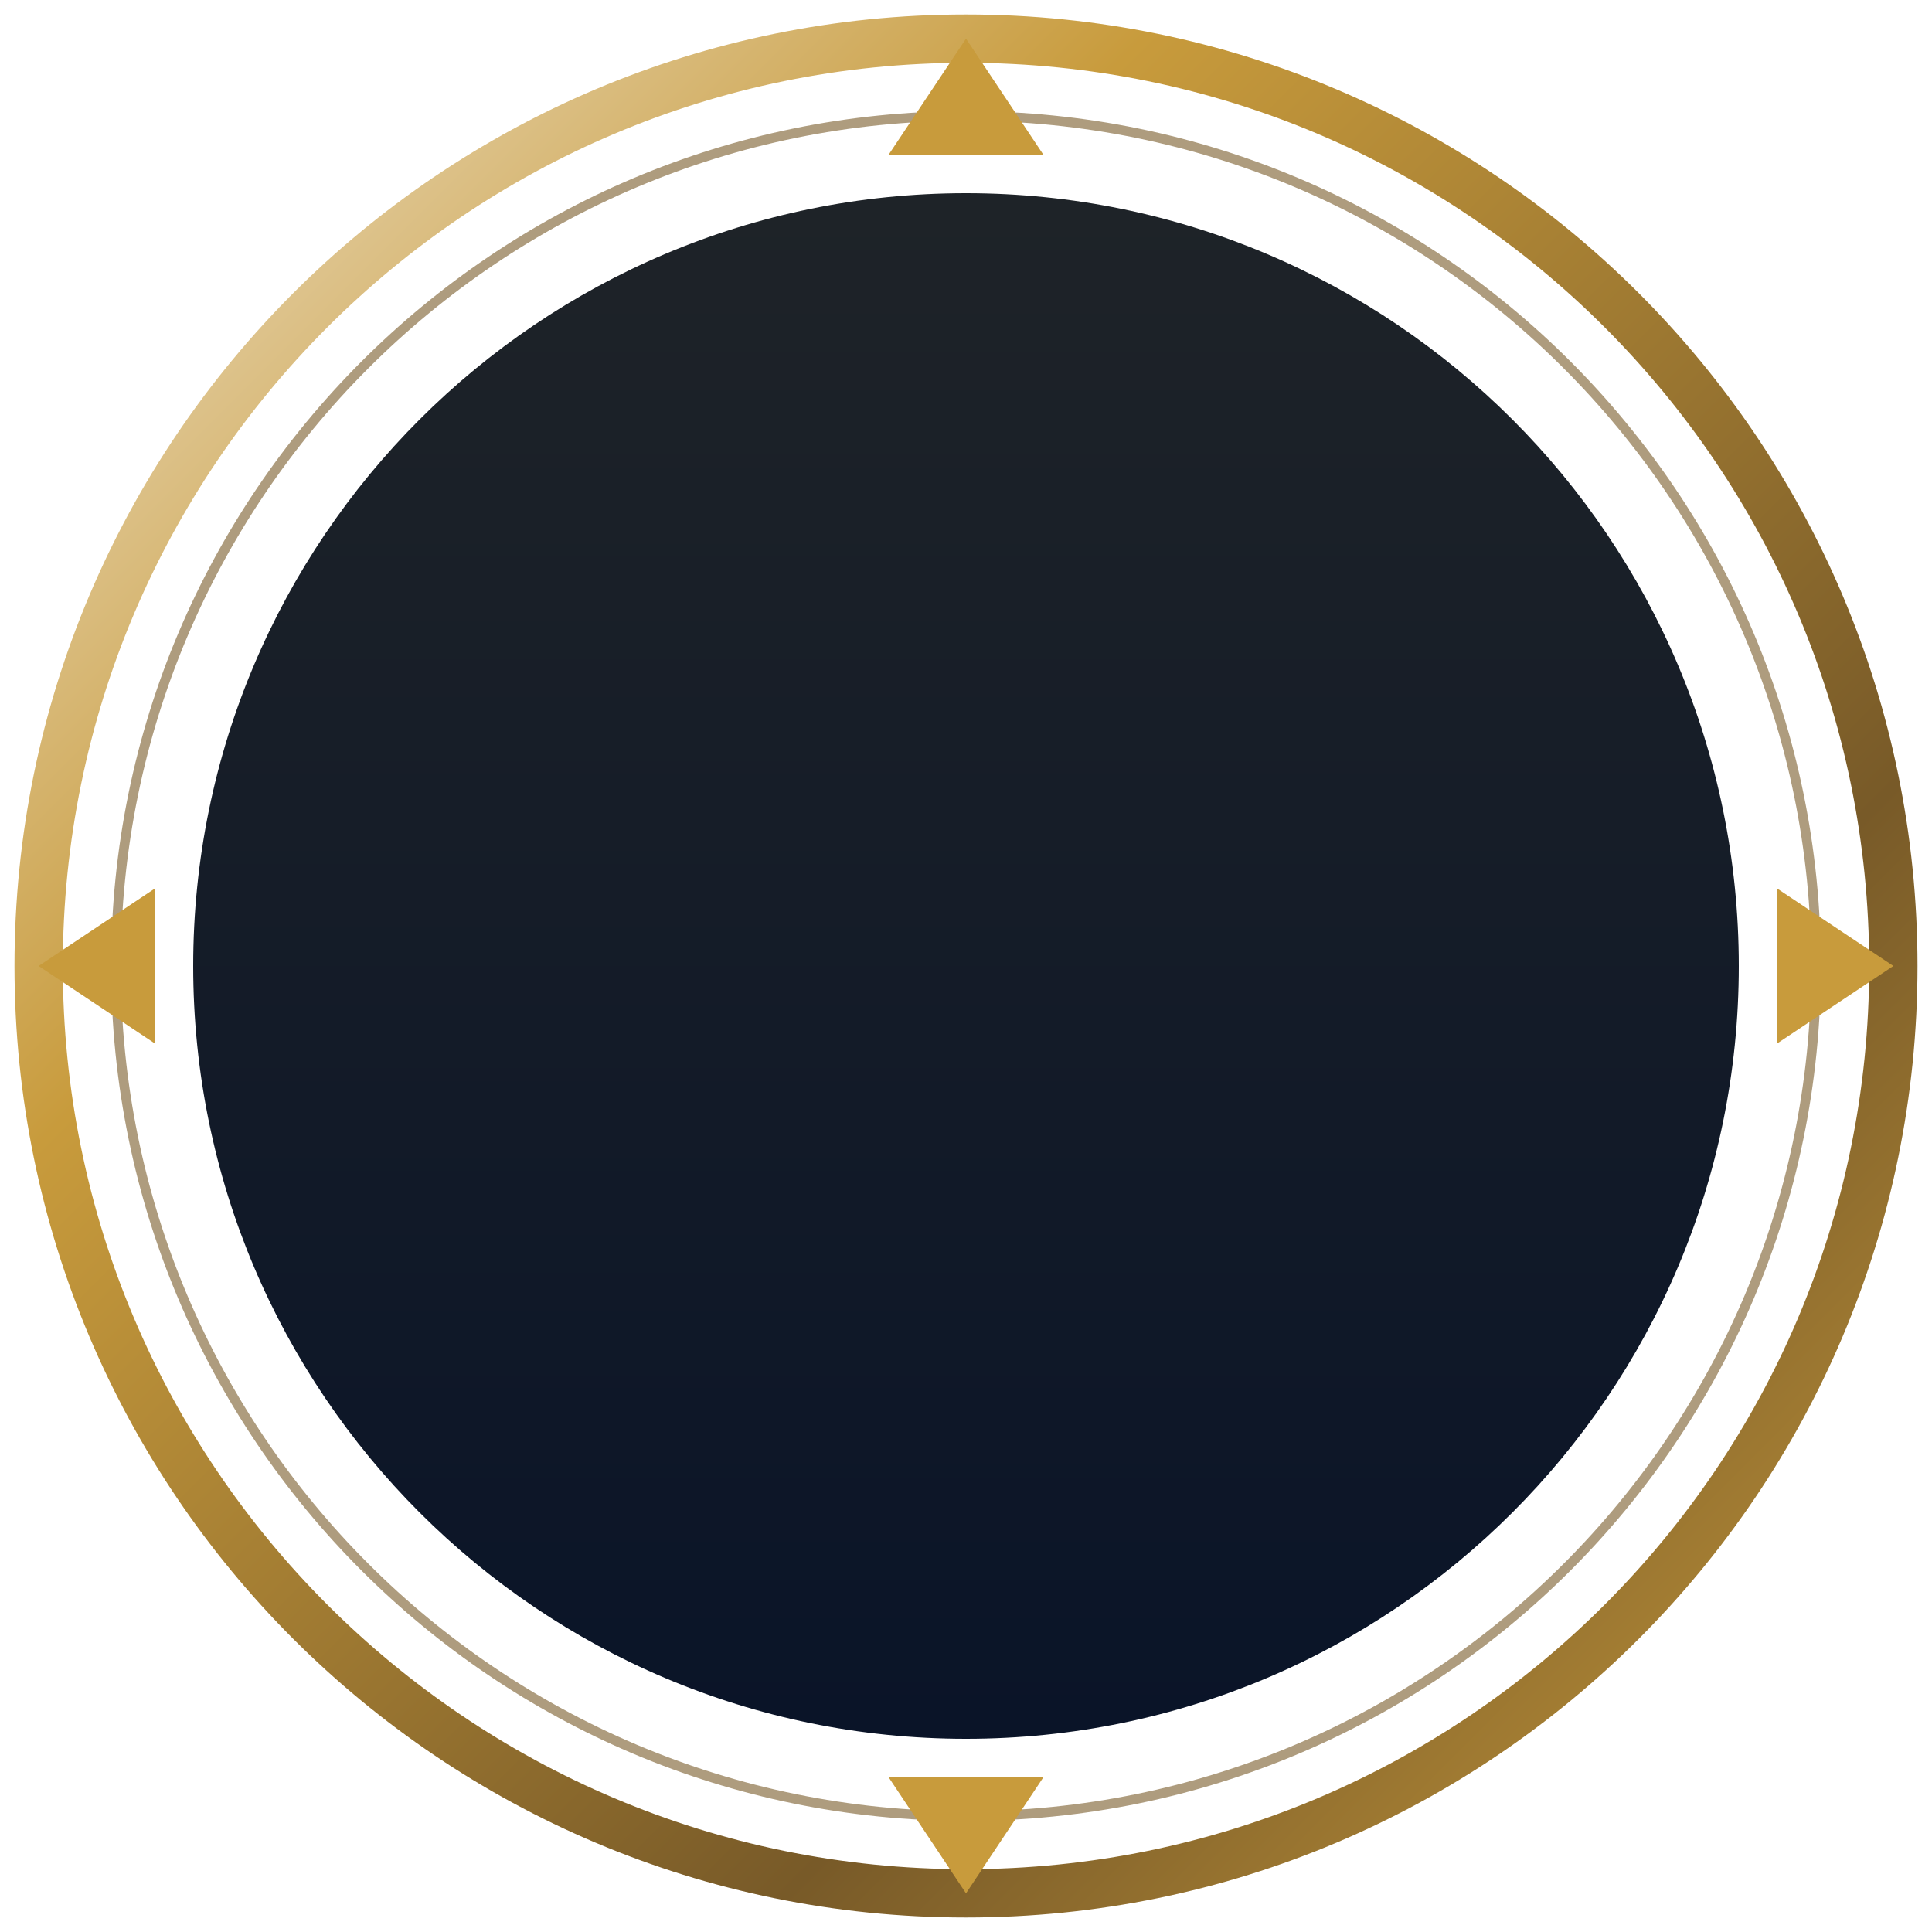
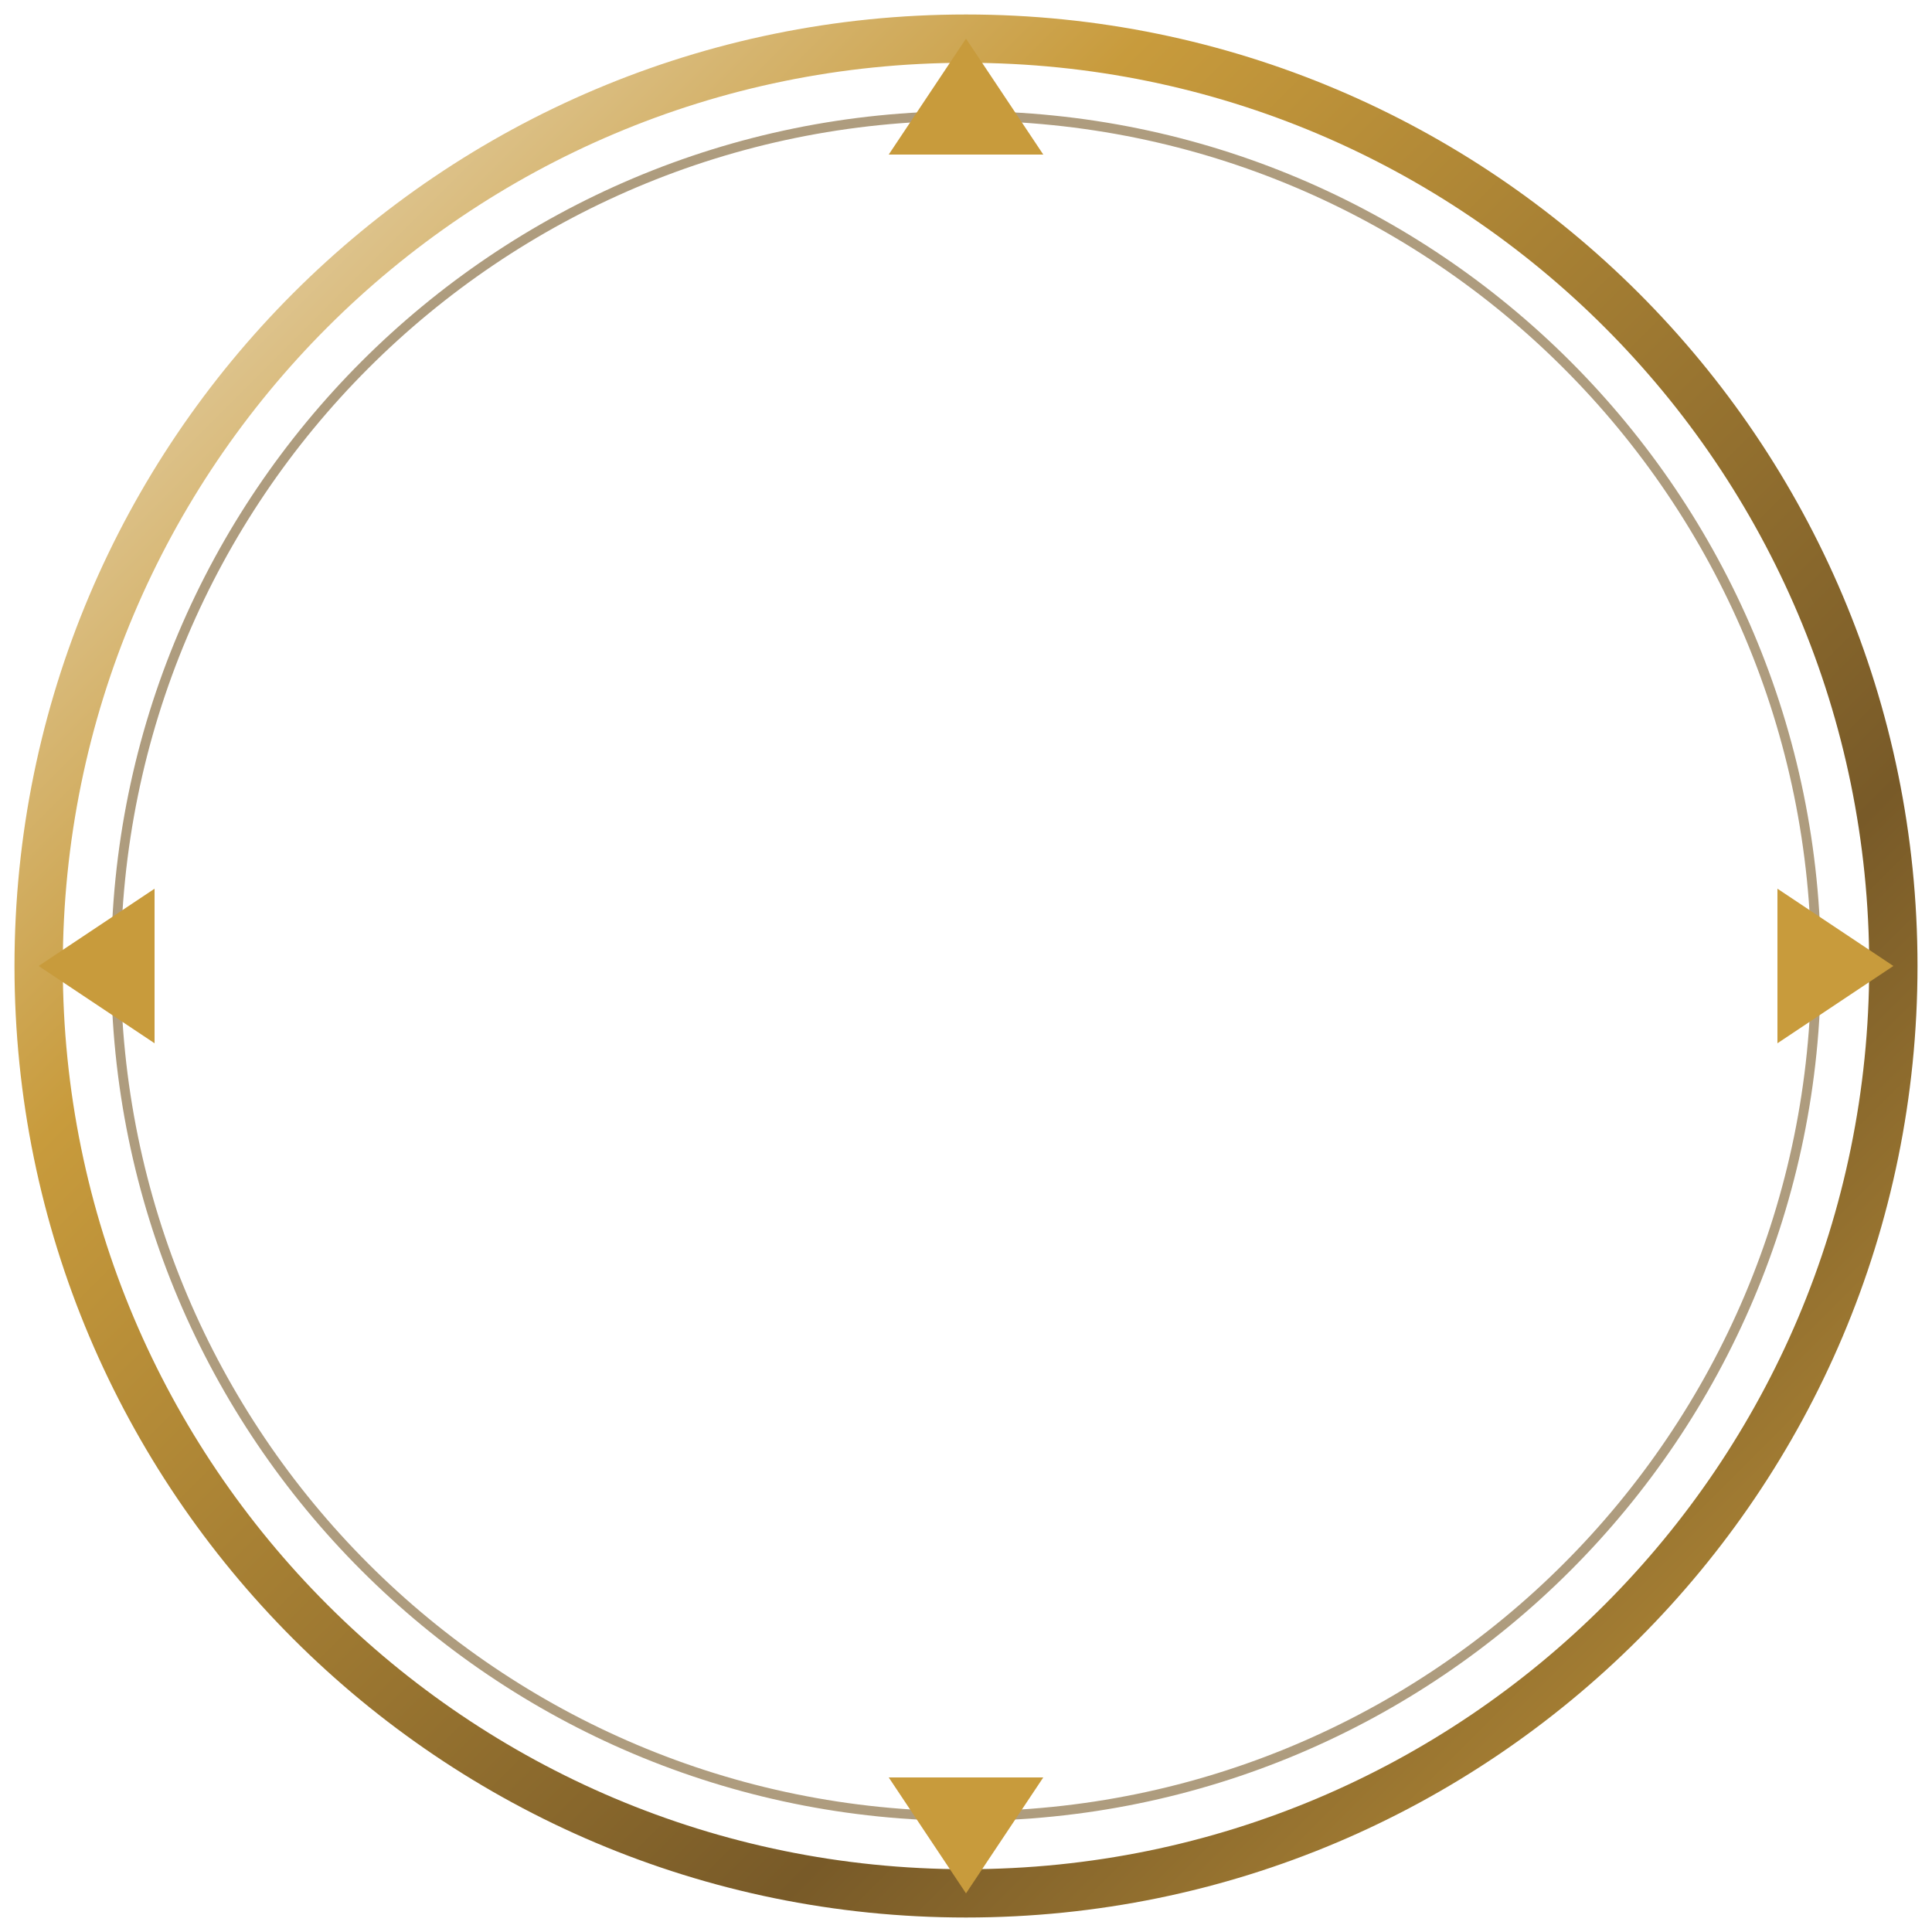
<svg xmlns="http://www.w3.org/2000/svg" viewBox="0 0 100 100">
  <defs>
    <linearGradient id="frameGold" x1="0%" y1="0%" x2="100%" y2="100%">
      <stop offset="0%" stop-color="#f0e6d2" />
      <stop offset="30%" stop-color="#c89b3c" />
      <stop offset="70%" stop-color="#785a28" />
      <stop offset="100%" stop-color="#c89b3c" />
    </linearGradient>
    <linearGradient id="frameInner" x1="0%" y1="0%" x2="0%" y2="100%">
      <stop offset="0%" stop-color="#1e2328" />
      <stop offset="100%" stop-color="#0a1428" />
    </linearGradient>
  </defs>
  <circle cx="50" cy="50" r="48" fill="none" stroke="url(#frameGold)" stroke-width="2.5" />
  <circle cx="50" cy="50" r="44" fill="none" stroke="#785a28" stroke-width="0.5" stroke-opacity="0.6" />
  <path d="M50 2 L54 8 L46 8 Z" fill="#c89b3c" />
  <path d="M50 98 L54 92 L46 92 Z" fill="#c89b3c" />
  <path d="M2 50 L8 46 L8 54 Z" fill="#c89b3c" />
  <path d="M98 50 L92 46 L92 54 Z" fill="#c89b3c" />
-   <circle cx="50" cy="50" r="40" fill="url(#frameInner)" />
+   <circle cx="50" cy="50" r="40" fill="none" />
</svg>
